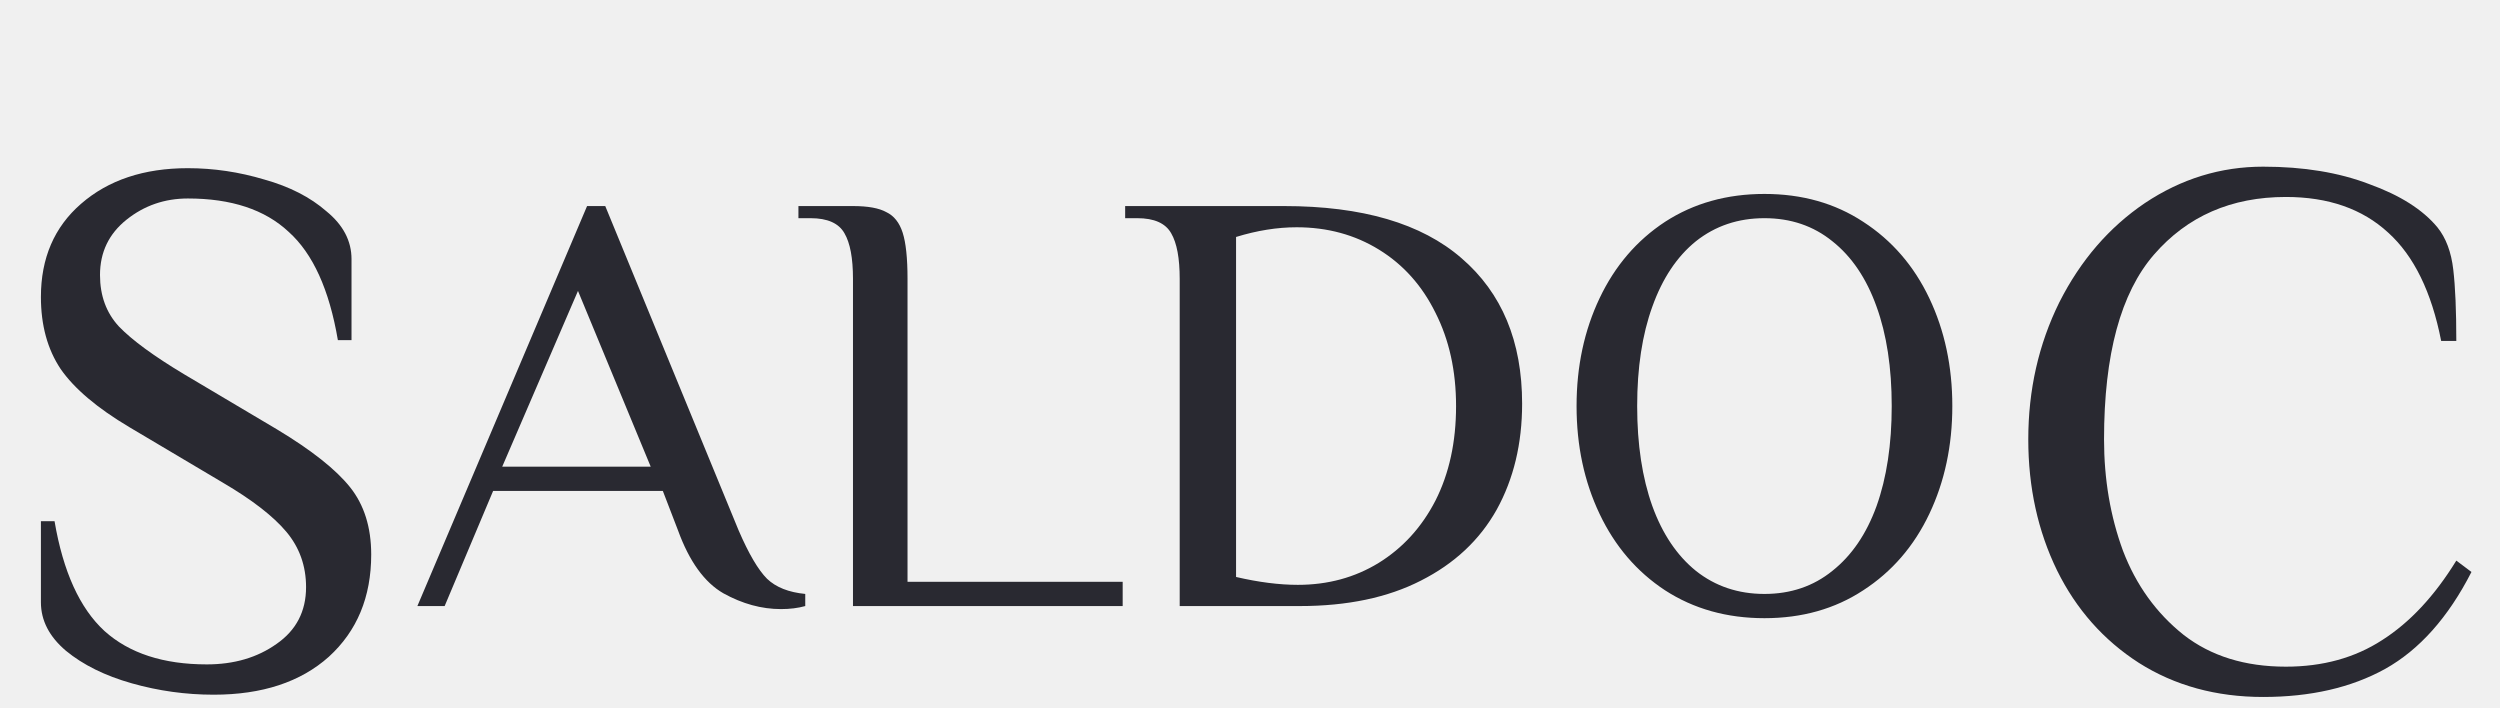
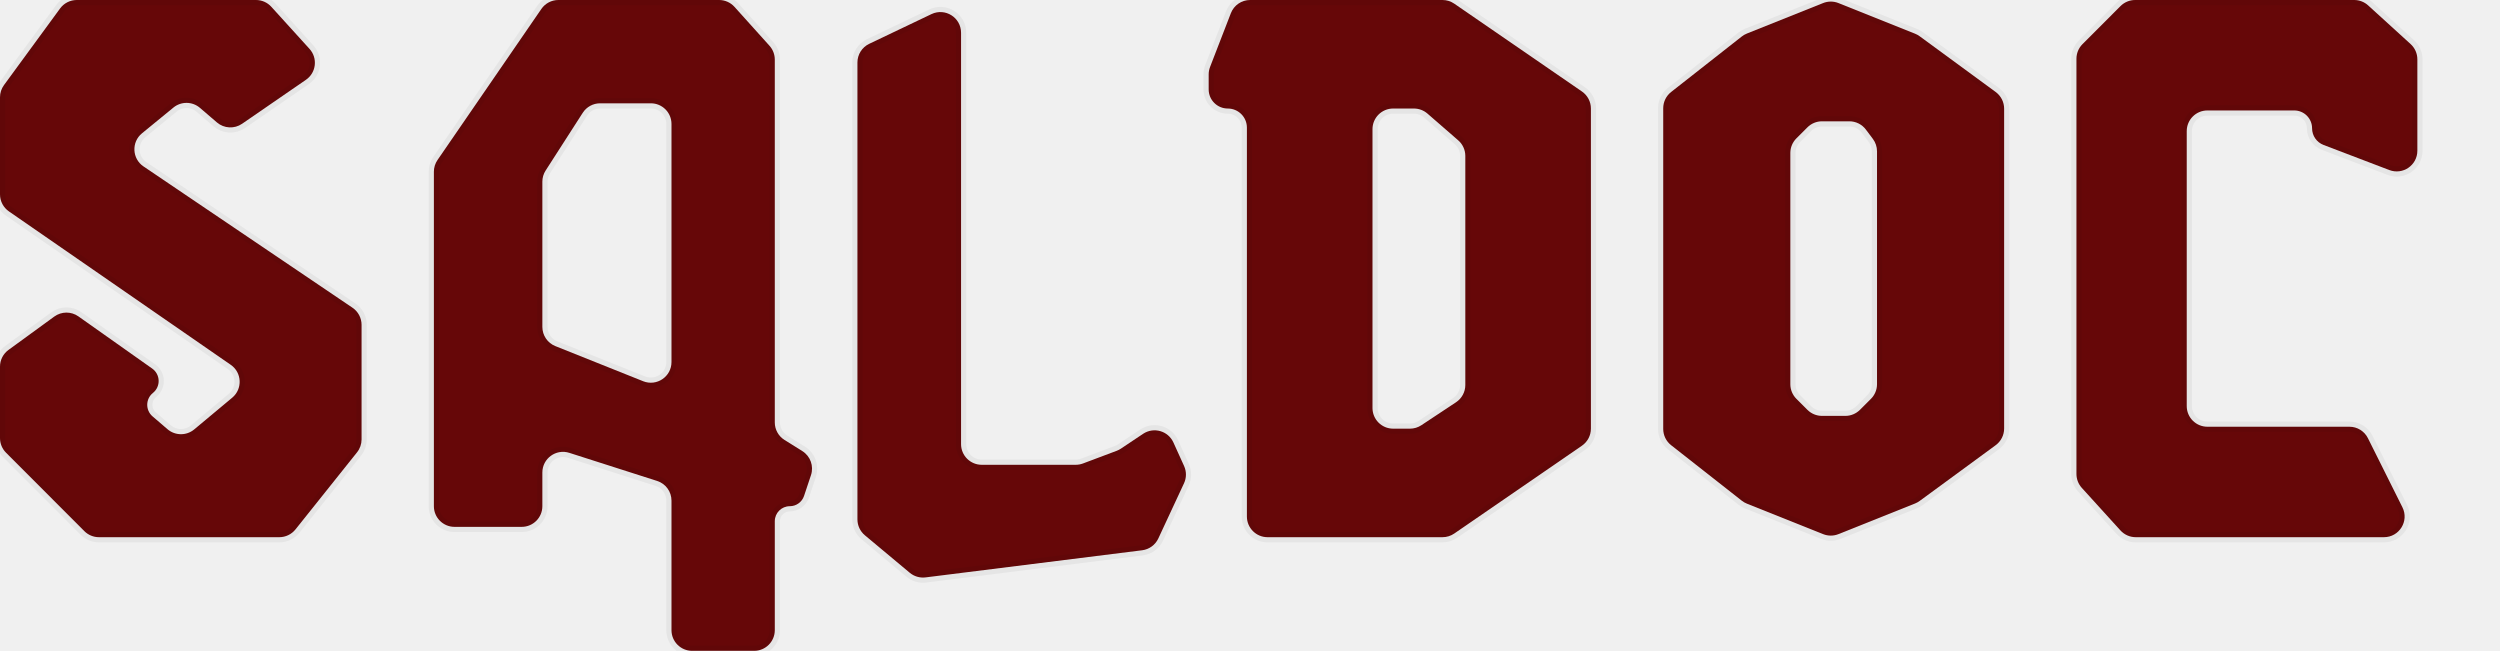
- <svg xmlns="http://www.w3.org/2000/svg" width="99" height="28" viewBox="0 0 99 28" fill="none">
-   <path d="M30.928 24.12C30.16 24.12 29.4 23.912 28.648 23.496C27.896 23.064 27.296 22.232 26.848 21L26.248 19.44H19.528L17.608 24H16.528L23.248 8.16H23.968L29.248 21C29.648 21.928 30.024 22.568 30.376 22.92C30.728 23.256 31.232 23.456 31.888 23.52V24C31.6 24.08 31.28 24.12 30.928 24.12ZM19.888 18.48H25.768L22.888 11.52L19.888 18.48ZM33.778 11.04C33.778 10.224 33.666 9.624 33.442 9.24C33.218 8.84 32.77 8.64 32.098 8.64H31.618V8.16H33.778C34.37 8.16 34.81 8.24 35.098 8.4C35.402 8.544 35.618 8.816 35.746 9.216C35.874 9.616 35.938 10.224 35.938 11.04V23.04H44.458V24H33.778V11.04ZM46.716 11.04C46.716 10.224 46.604 9.624 46.38 9.24C46.156 8.84 45.708 8.64 45.036 8.64H44.556V8.16H50.844C53.948 8.16 56.292 8.848 57.876 10.224C59.476 11.6 60.276 13.52 60.276 15.984C60.276 17.568 59.94 18.968 59.268 20.184C58.596 21.384 57.596 22.32 56.268 22.992C54.956 23.664 53.356 24 51.468 24H46.716V11.04ZM51.396 23.16C52.58 23.16 53.644 22.872 54.588 22.296C55.548 21.704 56.3 20.88 56.844 19.824C57.388 18.752 57.66 17.504 57.66 16.08C57.66 14.688 57.388 13.456 56.844 12.384C56.316 11.312 55.572 10.48 54.612 9.888C53.652 9.296 52.564 9 51.348 9C50.58 9 49.78 9.128 48.948 9.384V22.848C49.844 23.056 50.66 23.16 51.396 23.16ZM69.872 24.48C68.384 24.48 67.072 24.112 65.936 23.376C64.816 22.64 63.952 21.632 63.344 20.352C62.736 19.072 62.432 17.648 62.432 16.08C62.432 14.512 62.736 13.088 63.344 11.808C63.952 10.528 64.816 9.52 65.936 8.784C67.072 8.048 68.384 7.68 69.872 7.68C71.36 7.68 72.664 8.048 73.784 8.784C74.92 9.52 75.792 10.528 76.4 11.808C77.008 13.088 77.312 14.512 77.312 16.08C77.312 17.648 77.008 19.072 76.4 20.352C75.792 21.632 74.92 22.64 73.784 23.376C72.664 24.112 71.36 24.48 69.872 24.48ZM69.872 23.52C70.912 23.52 71.808 23.216 72.56 22.608C73.328 22 73.912 21.144 74.312 20.04C74.712 18.92 74.912 17.6 74.912 16.08C74.912 14.56 74.712 13.248 74.312 12.144C73.912 11.024 73.328 10.16 72.56 9.552C71.808 8.944 70.912 8.64 69.872 8.64C68.832 8.64 67.928 8.944 67.16 9.552C66.408 10.16 65.832 11.024 65.432 12.144C65.032 13.248 64.832 14.56 64.832 16.08C64.832 17.6 65.032 18.92 65.432 20.04C65.832 21.144 66.408 22 67.16 22.608C67.928 23.216 68.832 23.52 69.872 23.52Z" fill="#292931" />
-   <path d="M89.62 27.6C87.76 27.6 86.12 27.15 84.7 26.25C83.3 25.35 82.22 24.13 81.46 22.59C80.7 21.03 80.32 19.3 80.32 17.4C80.32 15.44 80.73 13.63 81.55 11.97C82.39 10.31 83.52 9 84.94 8.04C86.38 7.08 87.94 6.6 89.62 6.6C91.22 6.6 92.62 6.83 93.82 7.29C95.04 7.73 95.94 8.3 96.52 9C96.86 9.42 97.07 9.98 97.15 10.68C97.23 11.36 97.27 12.3 97.27 13.5H96.67C96.29 11.56 95.59 10.13 94.57 9.21C93.55 8.27 92.2 7.8 90.52 7.8C88.36 7.8 86.62 8.56 85.3 10.08C83.98 11.6 83.32 14.04 83.32 17.4C83.32 18.98 83.57 20.45 84.07 21.81C84.59 23.17 85.39 24.28 86.47 25.14C87.55 25.98 88.9 26.4 90.52 26.4C91.98 26.4 93.25 26.05 94.33 25.35C95.43 24.65 96.41 23.6 97.27 22.2L97.87 22.65C96.95 24.45 95.81 25.73 94.45 26.49C93.11 27.23 91.5 27.6 89.62 27.6Z" fill="#292931" />
-   <path d="M8.46 27.51C7.36 27.51 6.28 27.36 5.22 27.06C4.16 26.76 3.29 26.33 2.61 25.77C1.95 25.21 1.62 24.57 1.62 23.85V20.64H2.16C2.5 22.64 3.16 24.09 4.14 24.99C5.12 25.87 6.47 26.31 8.19 26.31C9.27 26.31 10.19 26.04 10.95 25.5C11.73 24.96 12.12 24.21 12.12 23.25C12.12 22.41 11.86 21.68 11.34 21.06C10.82 20.44 9.98 19.79 8.82 19.11L5.13 16.92C3.85 16.16 2.94 15.39 2.4 14.61C1.88 13.83 1.62 12.88 1.62 11.76C1.62 10.22 2.15 8.99 3.21 8.07C4.29 7.13 5.7 6.66 7.44 6.66C8.46 6.66 9.47 6.81 10.47 7.11C11.47 7.39 12.29 7.81 12.93 8.37C13.59 8.91 13.92 9.54 13.92 10.26V13.47H13.38C13.04 11.47 12.39 10.04 11.43 9.18C10.49 8.3 9.16 7.86 7.44 7.86C6.52 7.86 5.71 8.14 5.01 8.7C4.31 9.26 3.96 9.99 3.96 10.89C3.96 11.71 4.21 12.39 4.71 12.93C5.23 13.47 6.09 14.1 7.29 14.82L10.98 17.01C12.34 17.83 13.3 18.59 13.86 19.29C14.42 19.99 14.7 20.88 14.7 21.96C14.7 23.64 14.14 24.99 13.02 26.01C11.9 27.01 10.38 27.51 8.46 27.51Z" fill="#292931" />
+ <svg xmlns="http://www.w3.org/2000/svg" width="242" height="63" viewBox="0 0 242 63" fill="none">
+   <g clip-path="url(#clip0)">
+     <path d="M23.435 11.98L29.616 7.724C30.613 7.038 30.776 5.63 29.962 4.733L26.262 0.656C25.883 0.238 25.345 0 24.781 0H16.333H7.431C6.793 0 6.194 0.304 5.817 0.819L0.386 8.236C0.135 8.579 0 8.993 0 9.418V18.817C0 19.473 0.322 20.088 0.862 20.462L22.337 35.313C23.425 36.065 23.496 37.647 22.482 38.494L18.8 41.567C18.05 42.193 16.957 42.185 16.215 41.549L14.766 40.305C14.065 39.703 14.084 38.612 14.805 38.034C15.57 37.42 15.535 36.245 14.734 35.678L7.589 30.626C6.888 30.131 5.95 30.138 5.256 30.643L0.822 33.873C0.306 34.249 0 34.85 0 35.489V42.408C0 42.938 0.21 43.447 0.585 43.822L8.164 51.413C8.539 51.789 9.048 52 9.579 52H17.5H27.038C27.646 52 28.221 51.723 28.601 51.248L34.563 43.783C34.846 43.429 35 42.989 35 42.535V31.444C35 30.78 34.67 30.159 34.12 29.787L13.89 16.11C12.781 15.36 12.707 13.754 13.742 12.906L16.786 10.412C17.536 9.797 18.62 9.809 19.356 10.441L20.998 11.851C21.687 12.442 22.688 12.495 23.435 11.98Z" fill="#660708" stroke="black" stroke-opacity="0.05" stroke-linecap="round" stroke-linejoin="round" />
+     <path fill-rule="evenodd" clip-rule="evenodd" d="M44 51C42.895 51 42 50.105 42 49V16.621C42 16.217 42.123 15.822 42.352 15.488L52.404 0.867C52.777 0.324 53.394 0 54.052 0H69.609C70.176 0 70.717 0.241 71.096 0.662L74.487 4.43C74.817 4.797 75 5.273 75 5.767V40.892C75 41.581 75.355 42.222 75.94 42.587L77.665 43.665C78.448 44.155 78.794 45.117 78.502 45.994L77.831 48.007C77.633 48.6 77.078 49 76.453 49V49C75.65 49 75 49.651 75 50.453V61C75 62.105 74.105 63 73 63H67C65.895 63 65 62.105 65 61V48.46C65 47.59 64.438 46.82 63.61 46.555L55.11 43.835C53.819 43.422 52.5 44.385 52.5 45.74V49C52.5 50.105 51.605 51 50.5 51H44ZM52.818 16.506C52.61 16.828 52.5 17.204 52.5 17.587V31.646C52.5 32.464 52.998 33.199 53.757 33.503L62.257 36.903C63.571 37.428 65 36.461 65 35.046V12C65 10.895 64.105 10 63 10H58.092C57.411 10 56.778 10.346 56.41 10.918L52.818 16.506Z" fill="#660708" stroke="black" stroke-opacity="0.05" stroke-linecap="round" stroke-linejoin="round" />
+     <path d="M90.168 1.365L84.139 4.243C83.443 4.575 83 5.277 83 6.048V50.278C83 50.871 83.263 51.433 83.718 51.813L88.064 55.443C88.49 55.798 89.044 55.961 89.594 55.892L110.559 53.266C111.242 53.18 111.833 52.749 112.124 52.126L114.612 46.782C114.858 46.253 114.861 45.643 114.62 45.112L113.585 42.83C113.075 41.706 111.679 41.307 110.653 41.993L108.505 43.428C108.378 43.513 108.241 43.583 108.098 43.637L104.833 44.864C104.608 44.948 104.369 44.992 104.129 44.992H95.03C93.925 44.992 93.03 44.096 93.03 42.992V3.17C93.03 1.7 91.496 0.732 90.168 1.365Z" fill="#660708" stroke="black" stroke-opacity="0.05" stroke-linecap="round" stroke-linejoin="round" />
+     <path fill-rule="evenodd" clip-rule="evenodd" d="M117 7.202C117 6.955 117.046 6.71 117.135 6.48L119.148 1.278C119.446 0.508 120.187 0 121.013 0H139.636C140.04 0 140.436 0.123 140.769 0.352L153.134 8.858C153.676 9.232 154 9.848 154 10.506V41.494C154 42.152 153.676 42.768 153.134 43.142L140.769 51.648C140.436 51.877 140.04 52 139.636 52H122.7C121.595 52 120.7 51.105 120.7 50V24.162V20.485V16.808V13.657V12.355C120.7 11.333 119.872 10.505 118.85 10.505V10.505C117.828 10.505 117 9.677 117 8.655V7.202ZM134.857 41.495C133.753 41.495 132.857 40.599 132.857 39.495V12.505C132.857 11.4 133.753 10.505 134.857 10.505H136.866C137.349 10.505 137.815 10.679 138.179 10.996L141.155 13.584C141.592 13.964 141.843 14.514 141.843 15.093V37.269C141.843 37.94 141.507 38.566 140.947 38.937L137.588 41.162C137.26 41.379 136.876 41.495 136.483 41.495H134.857Z" fill="#660708" stroke="black" stroke-opacity="0.05" />
+     <path fill-rule="evenodd" clip-rule="evenodd" d="M193.182 8.906C193.696 9.283 194 9.882 194 10.519V41.481C194 42.118 193.696 42.717 193.182 43.094L185.815 48.495C185.679 48.595 185.531 48.677 185.375 48.739L177.963 51.703C177.486 51.894 176.954 51.894 176.478 51.703L169.097 48.752C168.92 48.681 168.754 48.585 168.605 48.468L161.765 43.095C161.282 42.716 161 42.136 161 41.522V10.478C161 9.864 161.282 9.284 161.765 8.905L168.605 3.532C168.754 3.415 168.92 3.319 169.097 3.248L176.478 0.297C176.954 0.106 177.486 0.106 177.963 0.297L185.375 3.261C185.531 3.323 185.679 3.405 185.815 3.505L193.182 8.906ZM181.109 38.607C181.484 38.232 181.695 37.723 181.695 37.193V14.645C181.695 14.213 181.554 13.791 181.295 13.445L180.617 12.542C180.239 12.038 179.647 11.742 179.017 11.742H177.78H176.371C175.84 11.742 175.332 11.953 174.957 12.328L173.891 13.393C173.516 13.768 173.305 14.277 173.305 14.807V37.193C173.305 37.723 173.516 38.232 173.891 38.607L174.957 39.672C175.332 40.047 175.84 40.258 176.371 40.258H177.78H178.629C179.16 40.258 179.668 40.047 180.043 39.672L181.109 38.607Z" fill="#660708" stroke="black" stroke-opacity="0.05" stroke-linecap="round" stroke-linejoin="round" />
+     <path d="M205.258 51.344L201.519 47.226C201.185 46.858 201 46.379 201 45.882V5.687C201 5.157 201.21 4.649 201.585 4.274L205.267 0.587C205.642 0.211 206.151 0 206.682 0H227.888C228.386 0 228.866 0.186 229.234 0.521L233.346 4.265C233.763 4.644 234 5.181 234 5.744V14.592C234 15.993 232.596 16.96 231.287 16.46L224.92 14.031C224.251 13.776 223.809 13.134 223.809 12.418C223.809 11.465 223.036 10.692 222.082 10.692H213.676C212.572 10.692 211.676 11.587 211.676 12.692V39.308C211.676 40.413 212.572 41.308 213.676 41.308H227.425C228.183 41.308 228.876 41.737 229.214 42.415L232.555 49.107C233.219 50.436 232.252 52 230.766 52H206.739C206.175 52 205.637 51.762 205.258 51.344Z" fill="#660708" stroke="black" stroke-opacity="0.05" stroke-linecap="round" stroke-linejoin="round" />
+   </g>
+   <defs>
+     <clipPath id="clip0">
+       <rect width="242" height="63" fill="white" />
+     </clipPath>
+   </defs>
</svg>
